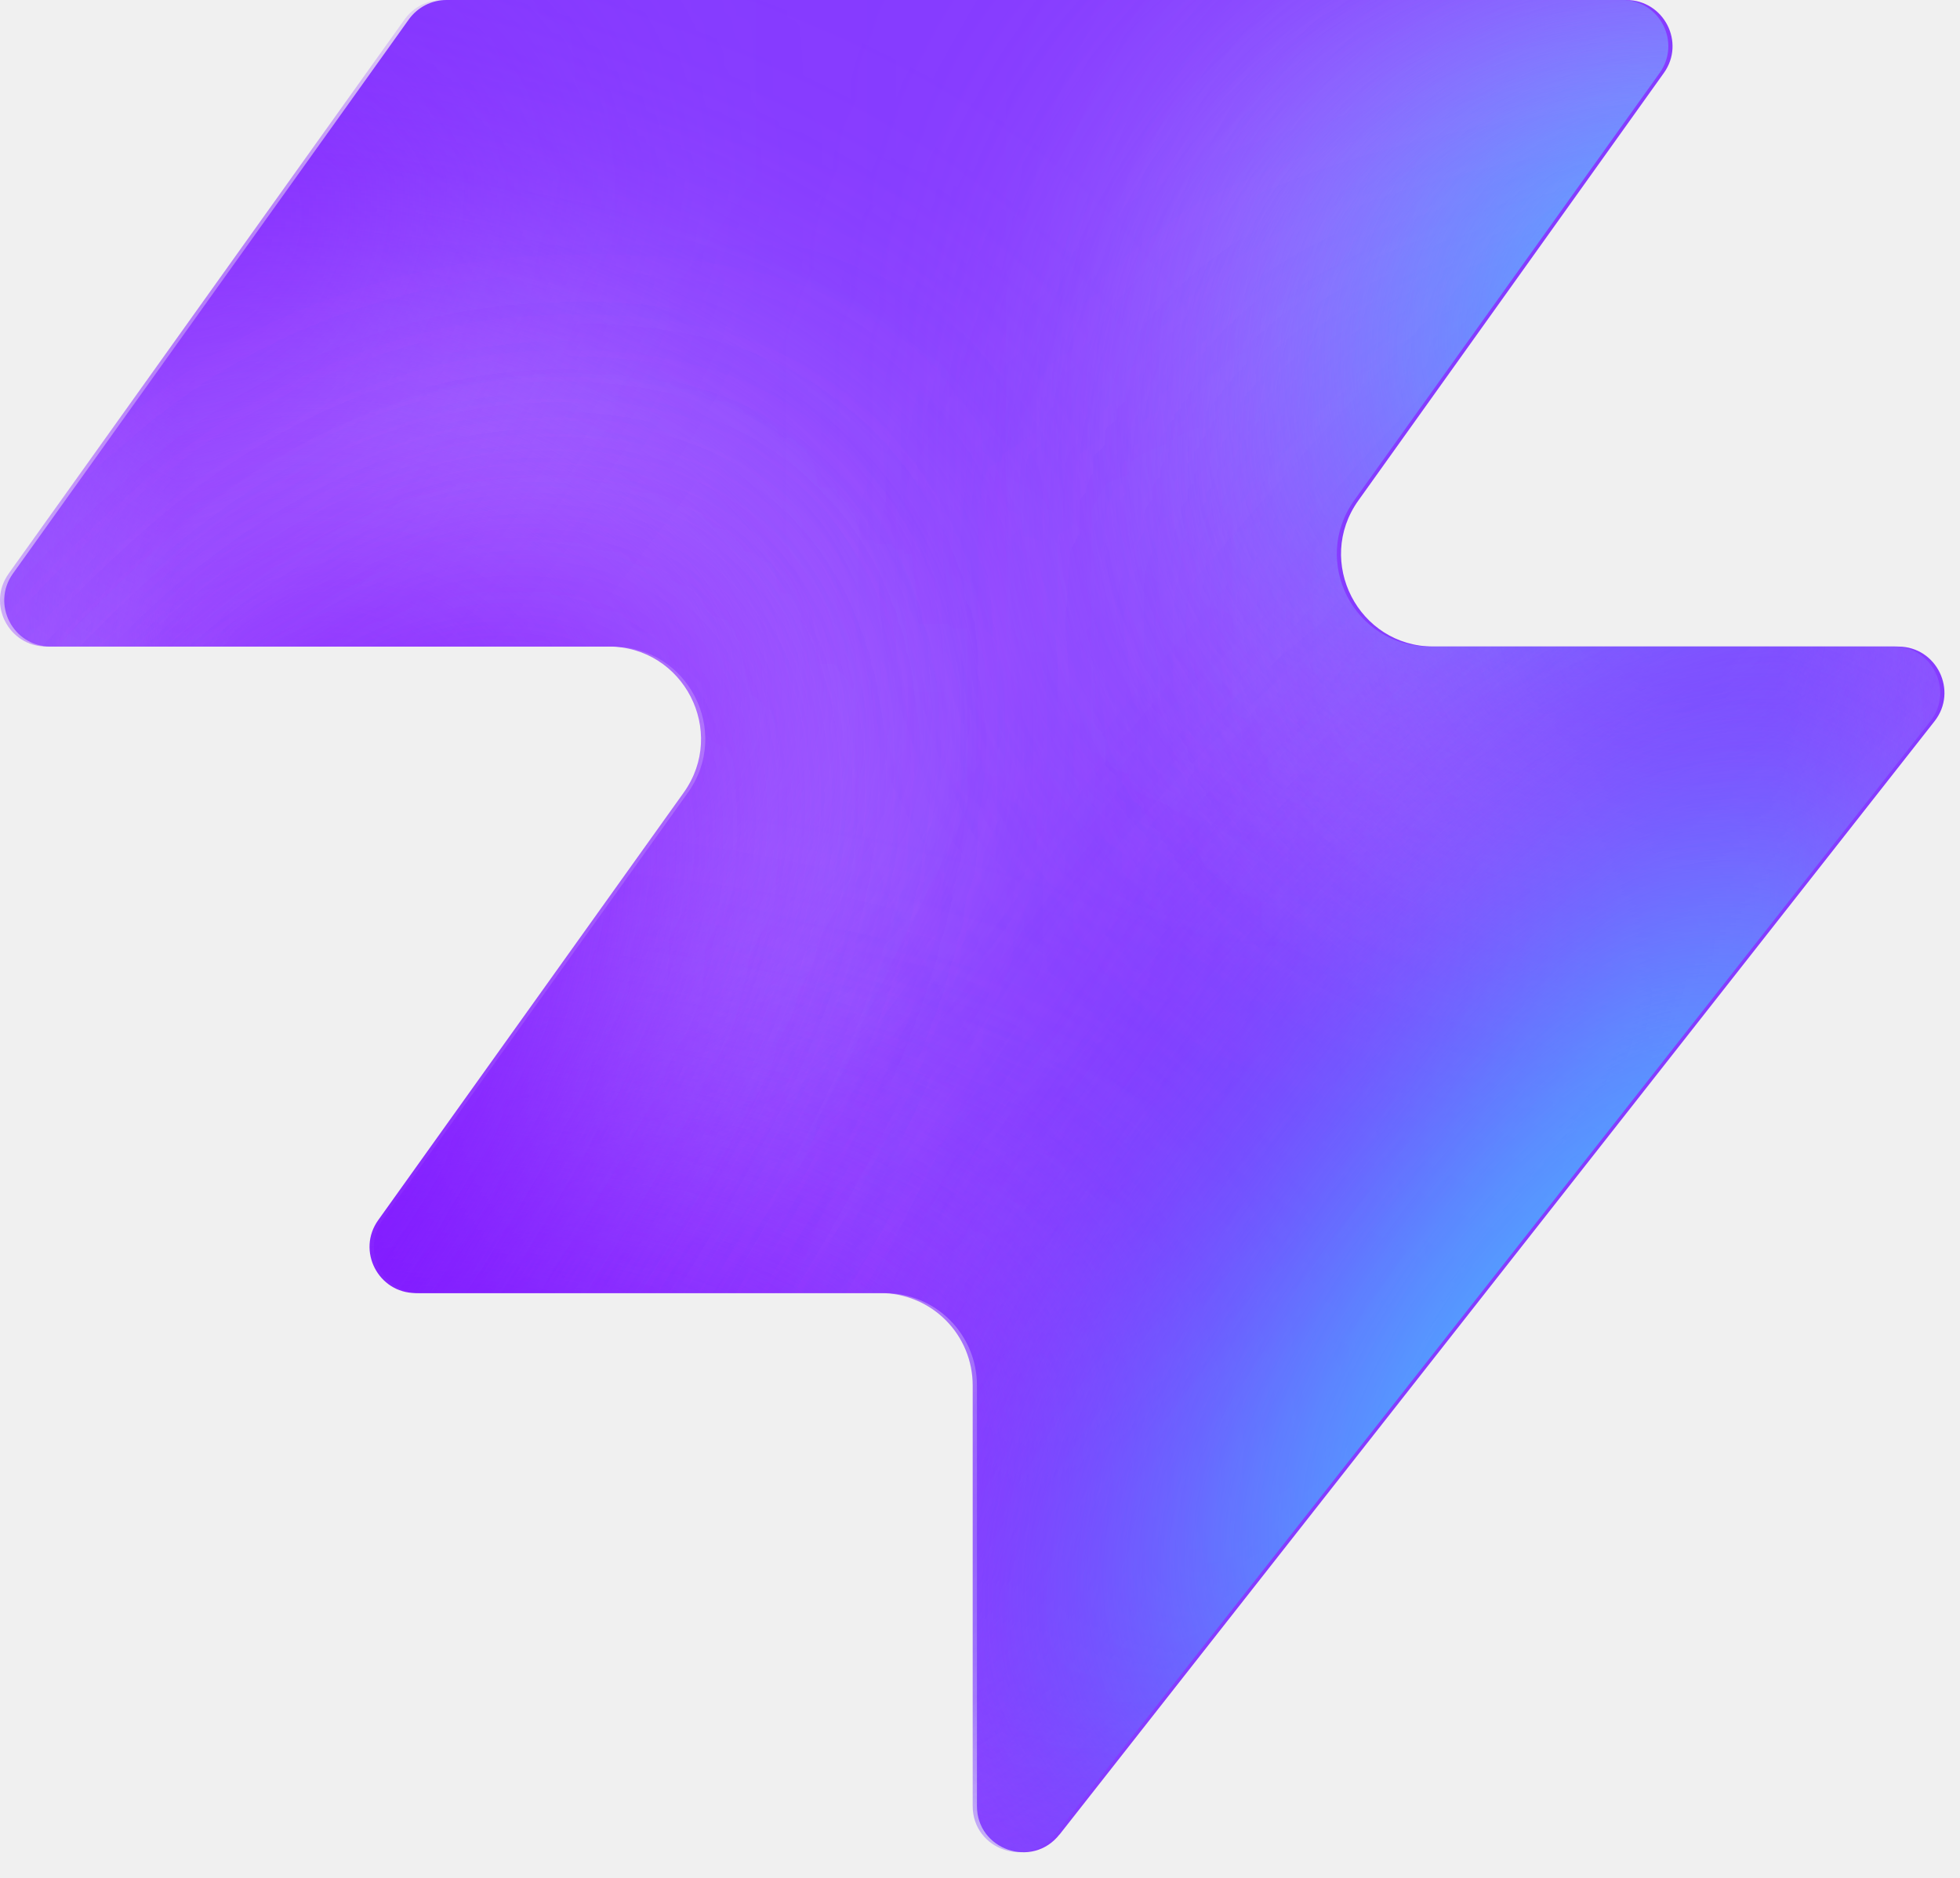
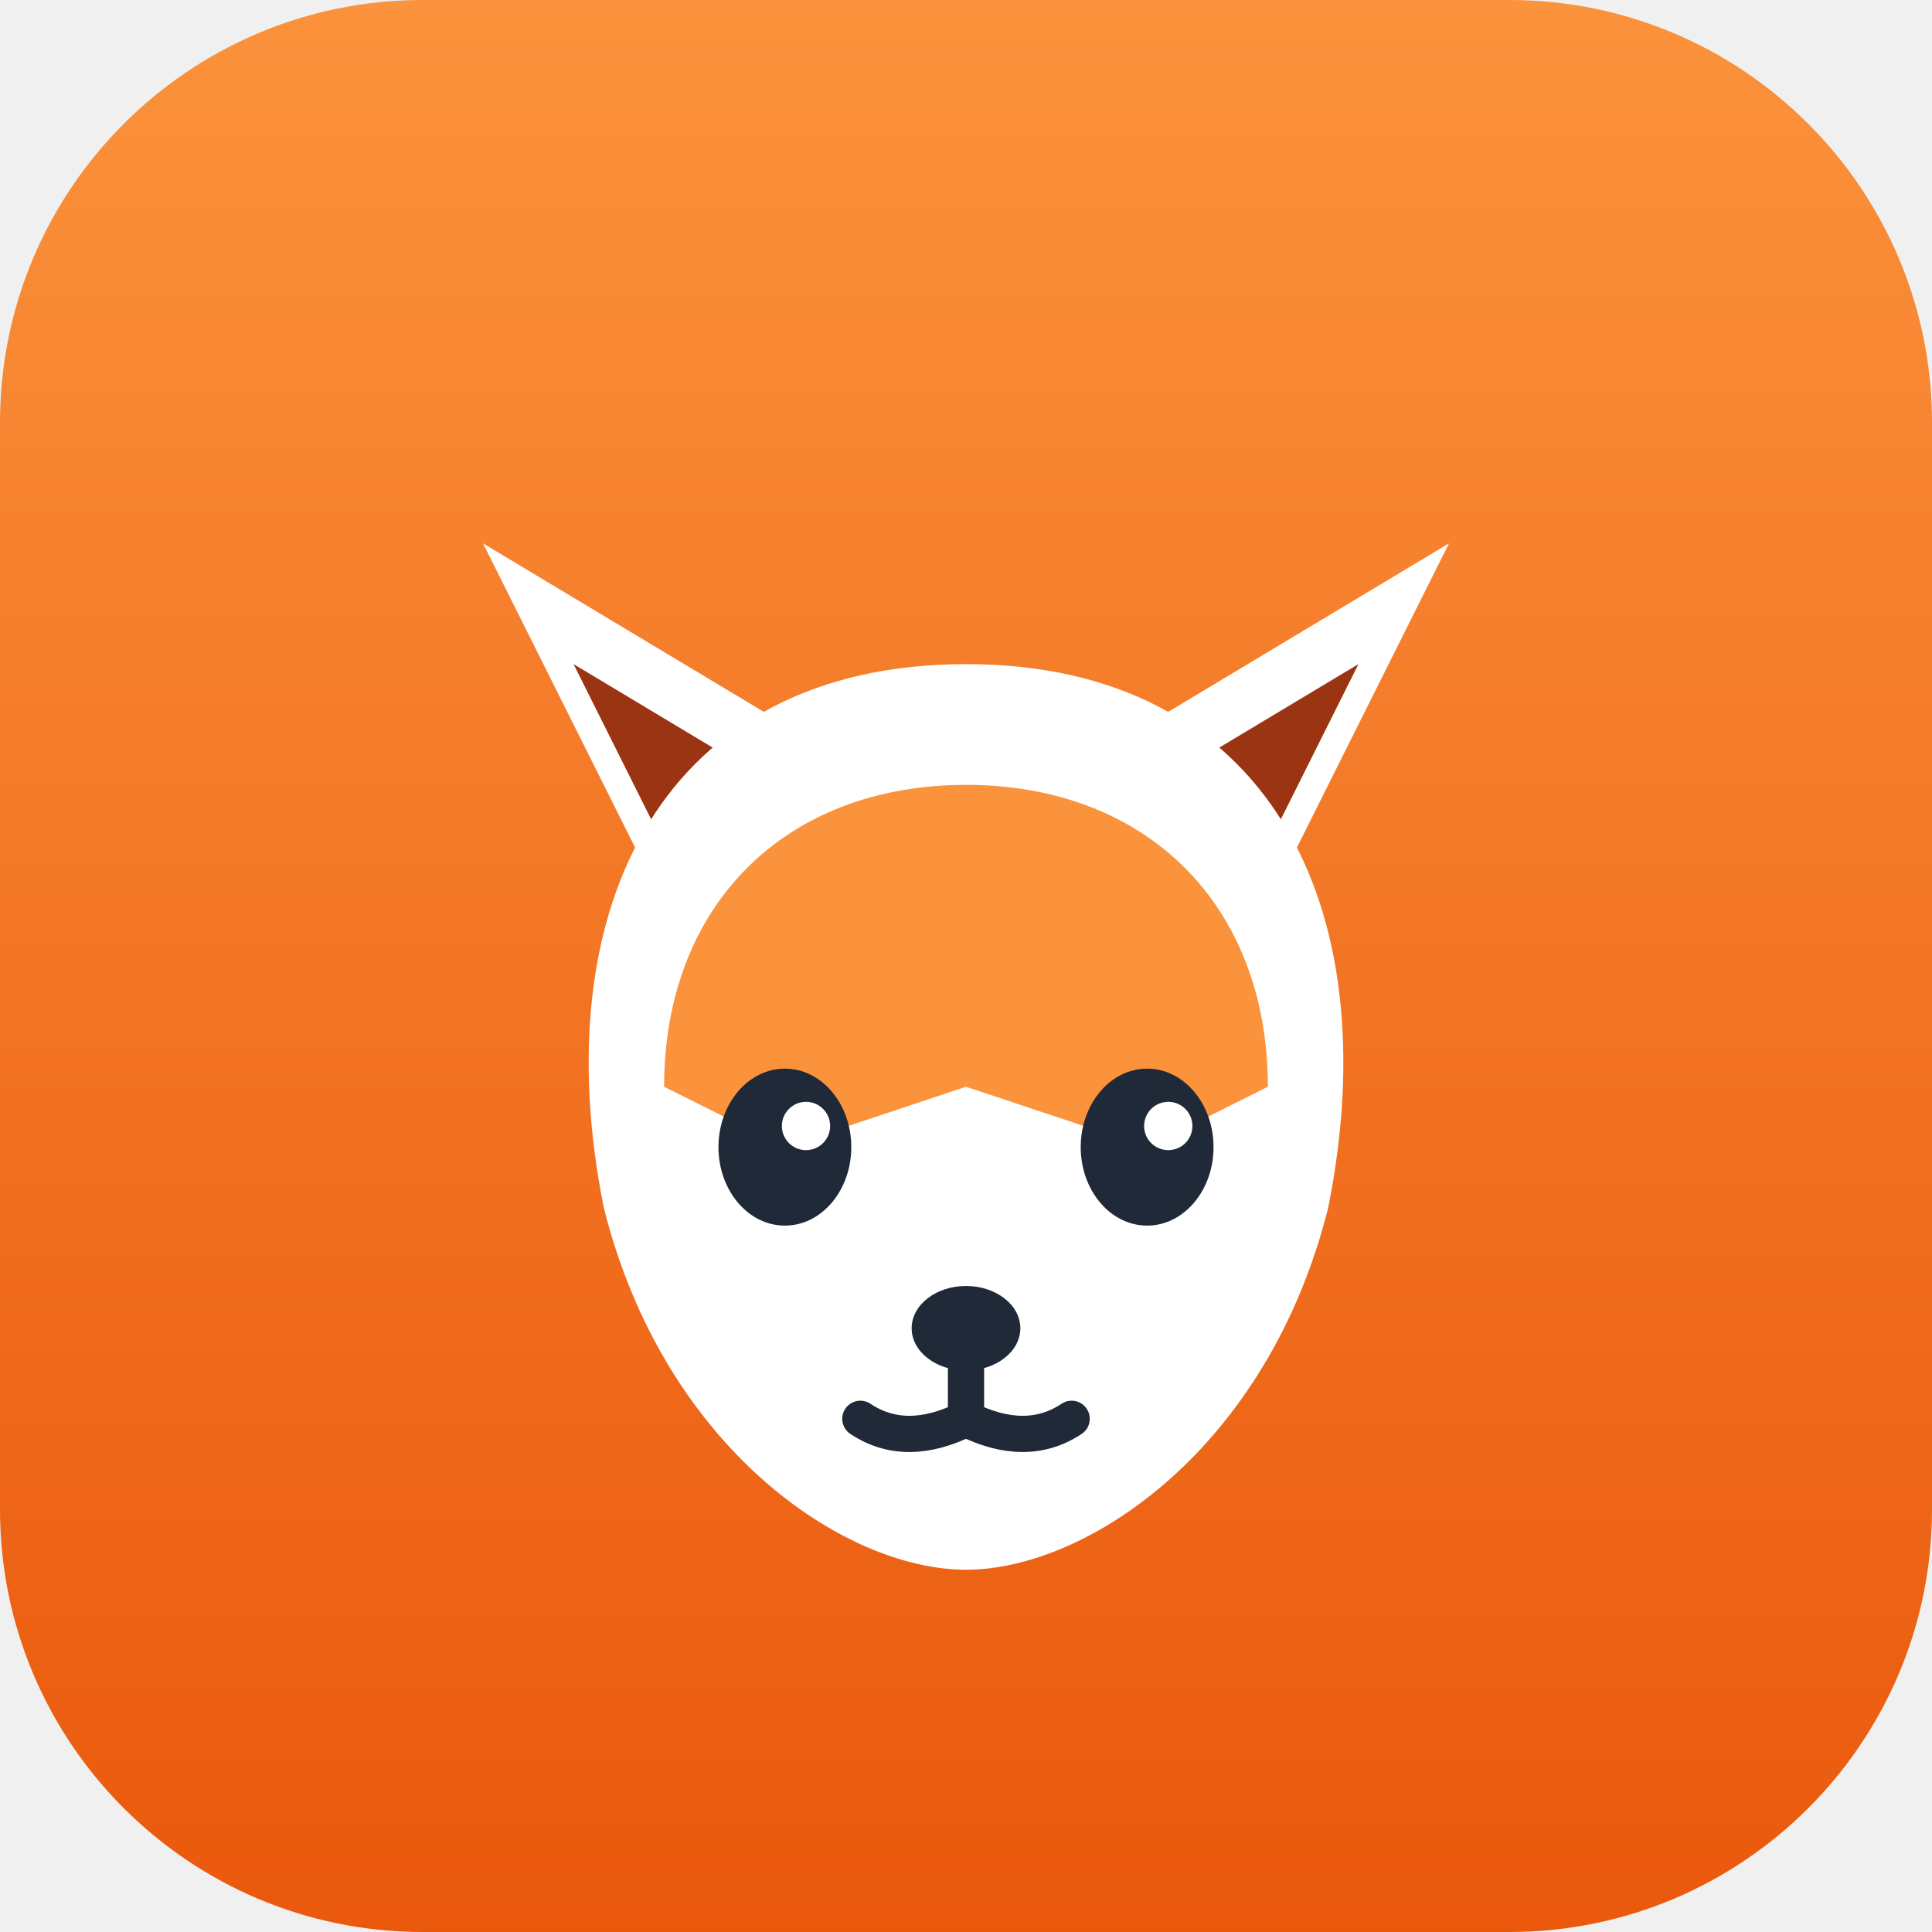
- <svg xmlns="http://www.w3.org/2000/svg" width="48" height="46" fill="none" viewBox="0 0 48 46">
-   <path fill="#863bff" d="M25.946 44.938c-.664.845-2.021.375-2.021-.698V33.937a2.26 2.26 0 0 0-2.262-2.262H10.287c-.92 0-1.456-1.04-.92-1.788l7.48-10.471c1.07-1.497 0-3.578-1.842-3.578H1.237c-.92 0-1.456-1.04-.92-1.788L10.013.474c.214-.297.556-.474.92-.474h28.894c.92 0 1.456 1.04.92 1.788l-7.48 10.471c-1.07 1.498 0 3.579 1.842 3.579h11.377c.943 0 1.473 1.088.89 1.83L25.947 44.94z" style="fill:#863bff;fill:color(display-p3 .525 .23 1);fill-opacity:1" />
-   <mask id="a" width="48" height="46" x="0" y="0" maskUnits="userSpaceOnUse" style="mask-type:alpha">
-     <path fill="#000" d="M25.842 44.938c-.664.844-2.021.375-2.021-.698V33.937a2.26 2.26 0 0 0-2.262-2.262H10.183c-.92 0-1.456-1.04-.92-1.788l7.48-10.471c1.07-1.498 0-3.579-1.842-3.579H1.133c-.92 0-1.456-1.04-.92-1.787L9.91.473c.214-.297.556-.474.92-.474h28.894c.92 0 1.456 1.04.92 1.788l-7.48 10.471c-1.07 1.498 0 3.578 1.842 3.578h11.377c.943 0 1.473 1.088.89 1.832L25.843 44.94z" style="fill:#000;fill-opacity:1" />
-   </mask>
-   <g mask="url(#a)">
-     <g filter="url(#b)">
-       <ellipse cx="5.508" cy="14.704" fill="#ede6ff" rx="5.508" ry="14.704" style="fill:#ede6ff;fill:color(display-p3 .927 .903 1);fill-opacity:1" transform="matrix(.00324 1 1 -.00324 -4.47 31.516)" />
-     </g>
-     <g filter="url(#c)">
-       <ellipse cx="10.399" cy="29.851" fill="#ede6ff" rx="10.399" ry="29.851" style="fill:#ede6ff;fill:color(display-p3 .927 .903 1);fill-opacity:1" transform="matrix(.00324 1 1 -.00324 -39.328 7.883)" />
-     </g>
-     <g filter="url(#d)">
-       <ellipse cx="5.508" cy="30.487" fill="#7e14ff" rx="5.508" ry="30.487" style="fill:#7e14ff;fill:color(display-p3 .492 .077 1);fill-opacity:1" transform="rotate(89.814 -25.913 -14.639)scale(1 -1)" />
-     </g>
-     <g filter="url(#e)">
-       <ellipse cx="5.508" cy="30.599" fill="#7e14ff" rx="5.508" ry="30.599" style="fill:#7e14ff;fill:color(display-p3 .492 .077 1);fill-opacity:1" transform="rotate(89.814 -32.644 -3.334)scale(1 -1)" />
-     </g>
-     <g filter="url(#f)">
-       <ellipse cx="5.508" cy="30.599" fill="#7e14ff" rx="5.508" ry="30.599" style="fill:#7e14ff;fill:color(display-p3 .492 .077 1);fill-opacity:1" transform="matrix(.00324 1 1 -.00324 -34.34 30.47)" />
-     </g>
-     <g filter="url(#g)">
-       <ellipse cx="14.072" cy="22.078" fill="#ede6ff" rx="14.072" ry="22.078" style="fill:#ede6ff;fill:color(display-p3 .927 .903 1);fill-opacity:1" transform="rotate(93.35 24.506 48.493)scale(-1 1)" />
-     </g>
-     <g filter="url(#h)">
-       <ellipse cx="3.47" cy="21.501" fill="#7e14ff" rx="3.47" ry="21.501" style="fill:#7e14ff;fill:color(display-p3 .492 .077 1);fill-opacity:1" transform="rotate(89.009 28.708 47.59)scale(-1 1)" />
-     </g>
-     <g filter="url(#i)">
-       <ellipse cx="3.47" cy="21.501" fill="#7e14ff" rx="3.47" ry="21.501" style="fill:#7e14ff;fill:color(display-p3 .492 .077 1);fill-opacity:1" transform="rotate(89.009 28.708 47.59)scale(-1 1)" />
-     </g>
-     <g filter="url(#j)">
-       <ellipse cx=".387" cy="8.972" fill="#7e14ff" rx="4.407" ry="29.108" style="fill:#7e14ff;fill:color(display-p3 .492 .077 1);fill-opacity:1" transform="rotate(39.51 .387 8.972)" />
-     </g>
-     <g filter="url(#k)">
-       <ellipse cx="47.523" cy="-6.092" fill="#7e14ff" rx="4.407" ry="29.108" style="fill:#7e14ff;fill:color(display-p3 .492 .077 1);fill-opacity:1" transform="rotate(37.892 47.523 -6.092)" />
-     </g>
-     <g filter="url(#l)">
-       <ellipse cx="41.412" cy="6.333" fill="#47bfff" rx="5.971" ry="9.665" style="fill:#47bfff;fill:color(display-p3 .28 .748 1);fill-opacity:1" transform="rotate(37.892 41.412 6.333)" />
-     </g>
-     <g filter="url(#m)">
-       <ellipse cx="-1.879" cy="38.332" fill="#7e14ff" rx="4.407" ry="29.108" style="fill:#7e14ff;fill:color(display-p3 .492 .077 1);fill-opacity:1" transform="rotate(37.892 -1.88 38.332)" />
-     </g>
-     <g filter="url(#n)">
-       <ellipse cx="-1.879" cy="38.332" fill="#7e14ff" rx="4.407" ry="29.108" style="fill:#7e14ff;fill:color(display-p3 .492 .077 1);fill-opacity:1" transform="rotate(37.892 -1.88 38.332)" />
-     </g>
-     <g filter="url(#o)">
-       <ellipse cx="35.651" cy="29.907" fill="#7e14ff" rx="4.407" ry="29.108" style="fill:#7e14ff;fill:color(display-p3 .492 .077 1);fill-opacity:1" transform="rotate(37.892 35.651 29.907)" />
-     </g>
-     <g filter="url(#p)">
-       <ellipse cx="38.418" cy="32.4" fill="#47bfff" rx="5.971" ry="15.297" style="fill:#47bfff;fill:color(display-p3 .28 .748 1);fill-opacity:1" transform="rotate(37.892 38.418 32.4)" />
-     </g>
-   </g>
+ <svg xmlns="http://www.w3.org/2000/svg" viewBox="0 0 64 64" width="64" height="64">
  <defs>
-     <filter id="b" width="60.045" height="41.654" x="-19.77" y="16.149" color-interpolation-filters="sRGB" filterUnits="userSpaceOnUse">
-       <feFlood flood-opacity="0" result="BackgroundImageFix" />
-       <feBlend in="SourceGraphic" in2="BackgroundImageFix" result="shape" />
-       <feGaussianBlur result="effect1_foregroundBlur_2002_17158" stdDeviation="7.659" />
-     </filter>
-     <filter id="c" width="90.34" height="51.437" x="-54.613" y="-7.533" color-interpolation-filters="sRGB" filterUnits="userSpaceOnUse">
-       <feFlood flood-opacity="0" result="BackgroundImageFix" />
-       <feBlend in="SourceGraphic" in2="BackgroundImageFix" result="shape" />
-       <feGaussianBlur result="effect1_foregroundBlur_2002_17158" stdDeviation="7.659" />
-     </filter>
-     <filter id="d" width="79.355" height="29.4" x="-49.64" y="2.03" color-interpolation-filters="sRGB" filterUnits="userSpaceOnUse">
-       <feFlood flood-opacity="0" result="BackgroundImageFix" />
-       <feBlend in="SourceGraphic" in2="BackgroundImageFix" result="shape" />
-       <feGaussianBlur result="effect1_foregroundBlur_2002_17158" stdDeviation="4.596" />
-     </filter>
-     <filter id="e" width="79.579" height="29.4" x="-45.045" y="20.029" color-interpolation-filters="sRGB" filterUnits="userSpaceOnUse">
-       <feFlood flood-opacity="0" result="BackgroundImageFix" />
-       <feBlend in="SourceGraphic" in2="BackgroundImageFix" result="shape" />
-       <feGaussianBlur result="effect1_foregroundBlur_2002_17158" stdDeviation="4.596" />
-     </filter>
-     <filter id="f" width="79.579" height="29.4" x="-43.513" y="21.178" color-interpolation-filters="sRGB" filterUnits="userSpaceOnUse">
-       <feFlood flood-opacity="0" result="BackgroundImageFix" />
-       <feBlend in="SourceGraphic" in2="BackgroundImageFix" result="shape" />
-       <feGaussianBlur result="effect1_foregroundBlur_2002_17158" stdDeviation="4.596" />
-     </filter>
-     <filter id="g" width="74.749" height="58.852" x="15.756" y="-17.901" color-interpolation-filters="sRGB" filterUnits="userSpaceOnUse">
-       <feFlood flood-opacity="0" result="BackgroundImageFix" />
-       <feBlend in="SourceGraphic" in2="BackgroundImageFix" result="shape" />
-       <feGaussianBlur result="effect1_foregroundBlur_2002_17158" stdDeviation="7.659" />
-     </filter>
-     <filter id="h" width="61.377" height="25.362" x="23.548" y="2.284" color-interpolation-filters="sRGB" filterUnits="userSpaceOnUse">
-       <feFlood flood-opacity="0" result="BackgroundImageFix" />
-       <feBlend in="SourceGraphic" in2="BackgroundImageFix" result="shape" />
-       <feGaussianBlur result="effect1_foregroundBlur_2002_17158" stdDeviation="4.596" />
-     </filter>
-     <filter id="i" width="61.377" height="25.362" x="23.548" y="2.284" color-interpolation-filters="sRGB" filterUnits="userSpaceOnUse">
-       <feFlood flood-opacity="0" result="BackgroundImageFix" />
-       <feBlend in="SourceGraphic" in2="BackgroundImageFix" result="shape" />
-       <feGaussianBlur result="effect1_foregroundBlur_2002_17158" stdDeviation="4.596" />
-     </filter>
-     <filter id="j" width="56.045" height="63.649" x="-27.636" y="-22.853" color-interpolation-filters="sRGB" filterUnits="userSpaceOnUse">
-       <feFlood flood-opacity="0" result="BackgroundImageFix" />
-       <feBlend in="SourceGraphic" in2="BackgroundImageFix" result="shape" />
-       <feGaussianBlur result="effect1_foregroundBlur_2002_17158" stdDeviation="4.596" />
-     </filter>
-     <filter id="k" width="54.814" height="64.646" x="20.116" y="-38.415" color-interpolation-filters="sRGB" filterUnits="userSpaceOnUse">
-       <feFlood flood-opacity="0" result="BackgroundImageFix" />
-       <feBlend in="SourceGraphic" in2="BackgroundImageFix" result="shape" />
-       <feGaussianBlur result="effect1_foregroundBlur_2002_17158" stdDeviation="4.596" />
-     </filter>
-     <filter id="l" width="33.541" height="35.313" x="24.641" y="-11.323" color-interpolation-filters="sRGB" filterUnits="userSpaceOnUse">
-       <feFlood flood-opacity="0" result="BackgroundImageFix" />
-       <feBlend in="SourceGraphic" in2="BackgroundImageFix" result="shape" />
-       <feGaussianBlur result="effect1_foregroundBlur_2002_17158" stdDeviation="4.596" />
-     </filter>
-     <filter id="m" width="54.814" height="64.646" x="-29.286" y="6.009" color-interpolation-filters="sRGB" filterUnits="userSpaceOnUse">
-       <feFlood flood-opacity="0" result="BackgroundImageFix" />
-       <feBlend in="SourceGraphic" in2="BackgroundImageFix" result="shape" />
-       <feGaussianBlur result="effect1_foregroundBlur_2002_17158" stdDeviation="4.596" />
-     </filter>
-     <filter id="n" width="54.814" height="64.646" x="-29.286" y="6.009" color-interpolation-filters="sRGB" filterUnits="userSpaceOnUse">
-       <feFlood flood-opacity="0" result="BackgroundImageFix" />
-       <feBlend in="SourceGraphic" in2="BackgroundImageFix" result="shape" />
-       <feGaussianBlur result="effect1_foregroundBlur_2002_17158" stdDeviation="4.596" />
-     </filter>
-     <filter id="o" width="54.814" height="64.646" x="8.244" y="-2.416" color-interpolation-filters="sRGB" filterUnits="userSpaceOnUse">
-       <feFlood flood-opacity="0" result="BackgroundImageFix" />
-       <feBlend in="SourceGraphic" in2="BackgroundImageFix" result="shape" />
-       <feGaussianBlur result="effect1_foregroundBlur_2002_17158" stdDeviation="4.596" />
-     </filter>
-     <filter id="p" width="39.409" height="43.623" x="18.713" y="10.588" color-interpolation-filters="sRGB" filterUnits="userSpaceOnUse">
-       <feFlood flood-opacity="0" result="BackgroundImageFix" />
-       <feBlend in="SourceGraphic" in2="BackgroundImageFix" result="shape" />
-       <feGaussianBlur result="effect1_foregroundBlur_2002_17158" stdDeviation="4.596" />
-     </filter>
+     <linearGradient id="bg" x1="0" y1="0" x2="0" y2="1">
+       <stop offset="0%" stop-color="#fb923c" />
+       <stop offset="100%" stop-color="#ea580c" />
+     </linearGradient>
  </defs>
+   <rect width="64" height="64" rx="14" fill="url(#bg)" />
+   <path d="M16 18 L22 30 L26 24 Z" fill="#ffffff" />
+   <path d="M48 18 L42 30 L38 24 Z" fill="#ffffff" />
+   <path d="M19 22 L22 28 L24 25 Z" fill="#9a3412" />
+   <path d="M45 22 L42 28 L40 25 Z" fill="#9a3412" />
+   <path d="M32 22 C 22 22 18 30 20 40 C 22 48 28 52 32 52 C 36 52 42 48 44 40 C 46 30 42 22 32 22 Z" fill="#ffffff" />
+   <path d="M22 36 C 22 30 26 26 32 26 C 38 26 42 30 42 36 L 38 38 L 32 36 L 26 38 Z" fill="#fb923c" />
+   <ellipse cx="26" cy="38" rx="2.2" ry="2.6" fill="#1f2937" />
+   <ellipse cx="38" cy="38" rx="2.2" ry="2.6" fill="#1f2937" />
+   <circle cx="26.7" cy="37.3" r="0.8" fill="#ffffff" />
+   <circle cx="38.7" cy="37.3" r="0.8" fill="#ffffff" />
+   <ellipse cx="32" cy="44" rx="1.8" ry="1.4" fill="#1f2937" />
+   <path d="M32 45 L32 47 M32 47 Q 30 48 28.5 47 M32 47 Q 34 48 35.5 47" stroke="#1f2937" stroke-width="1.2" fill="none" stroke-linecap="round" />
</svg>
